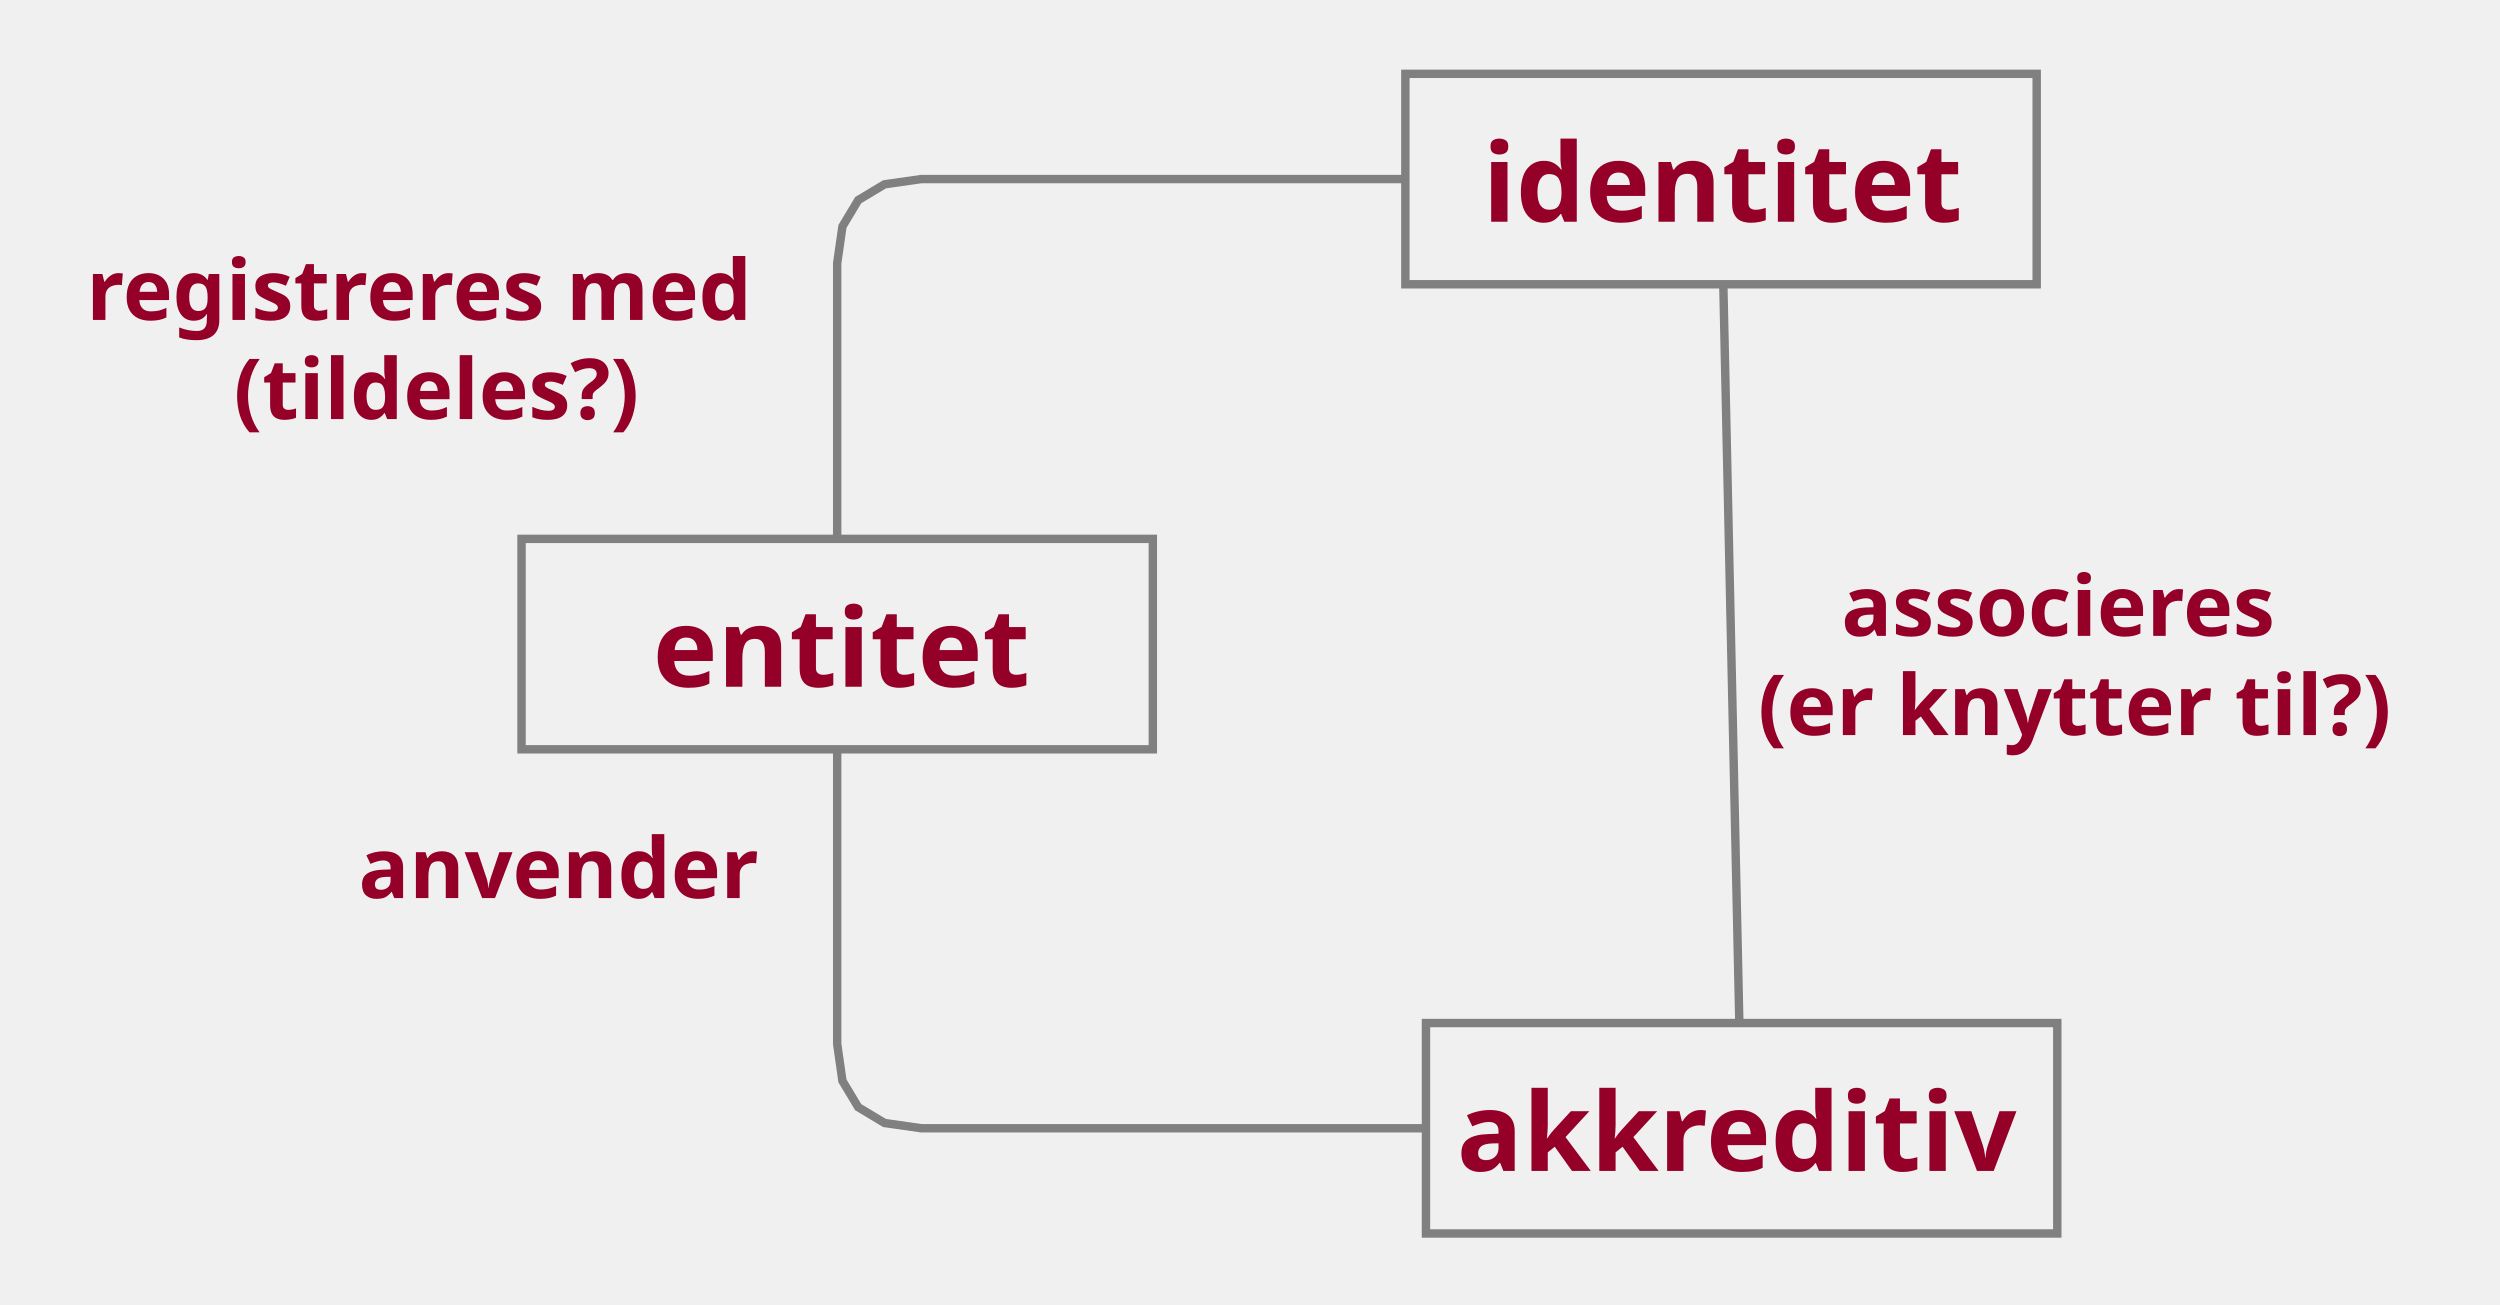
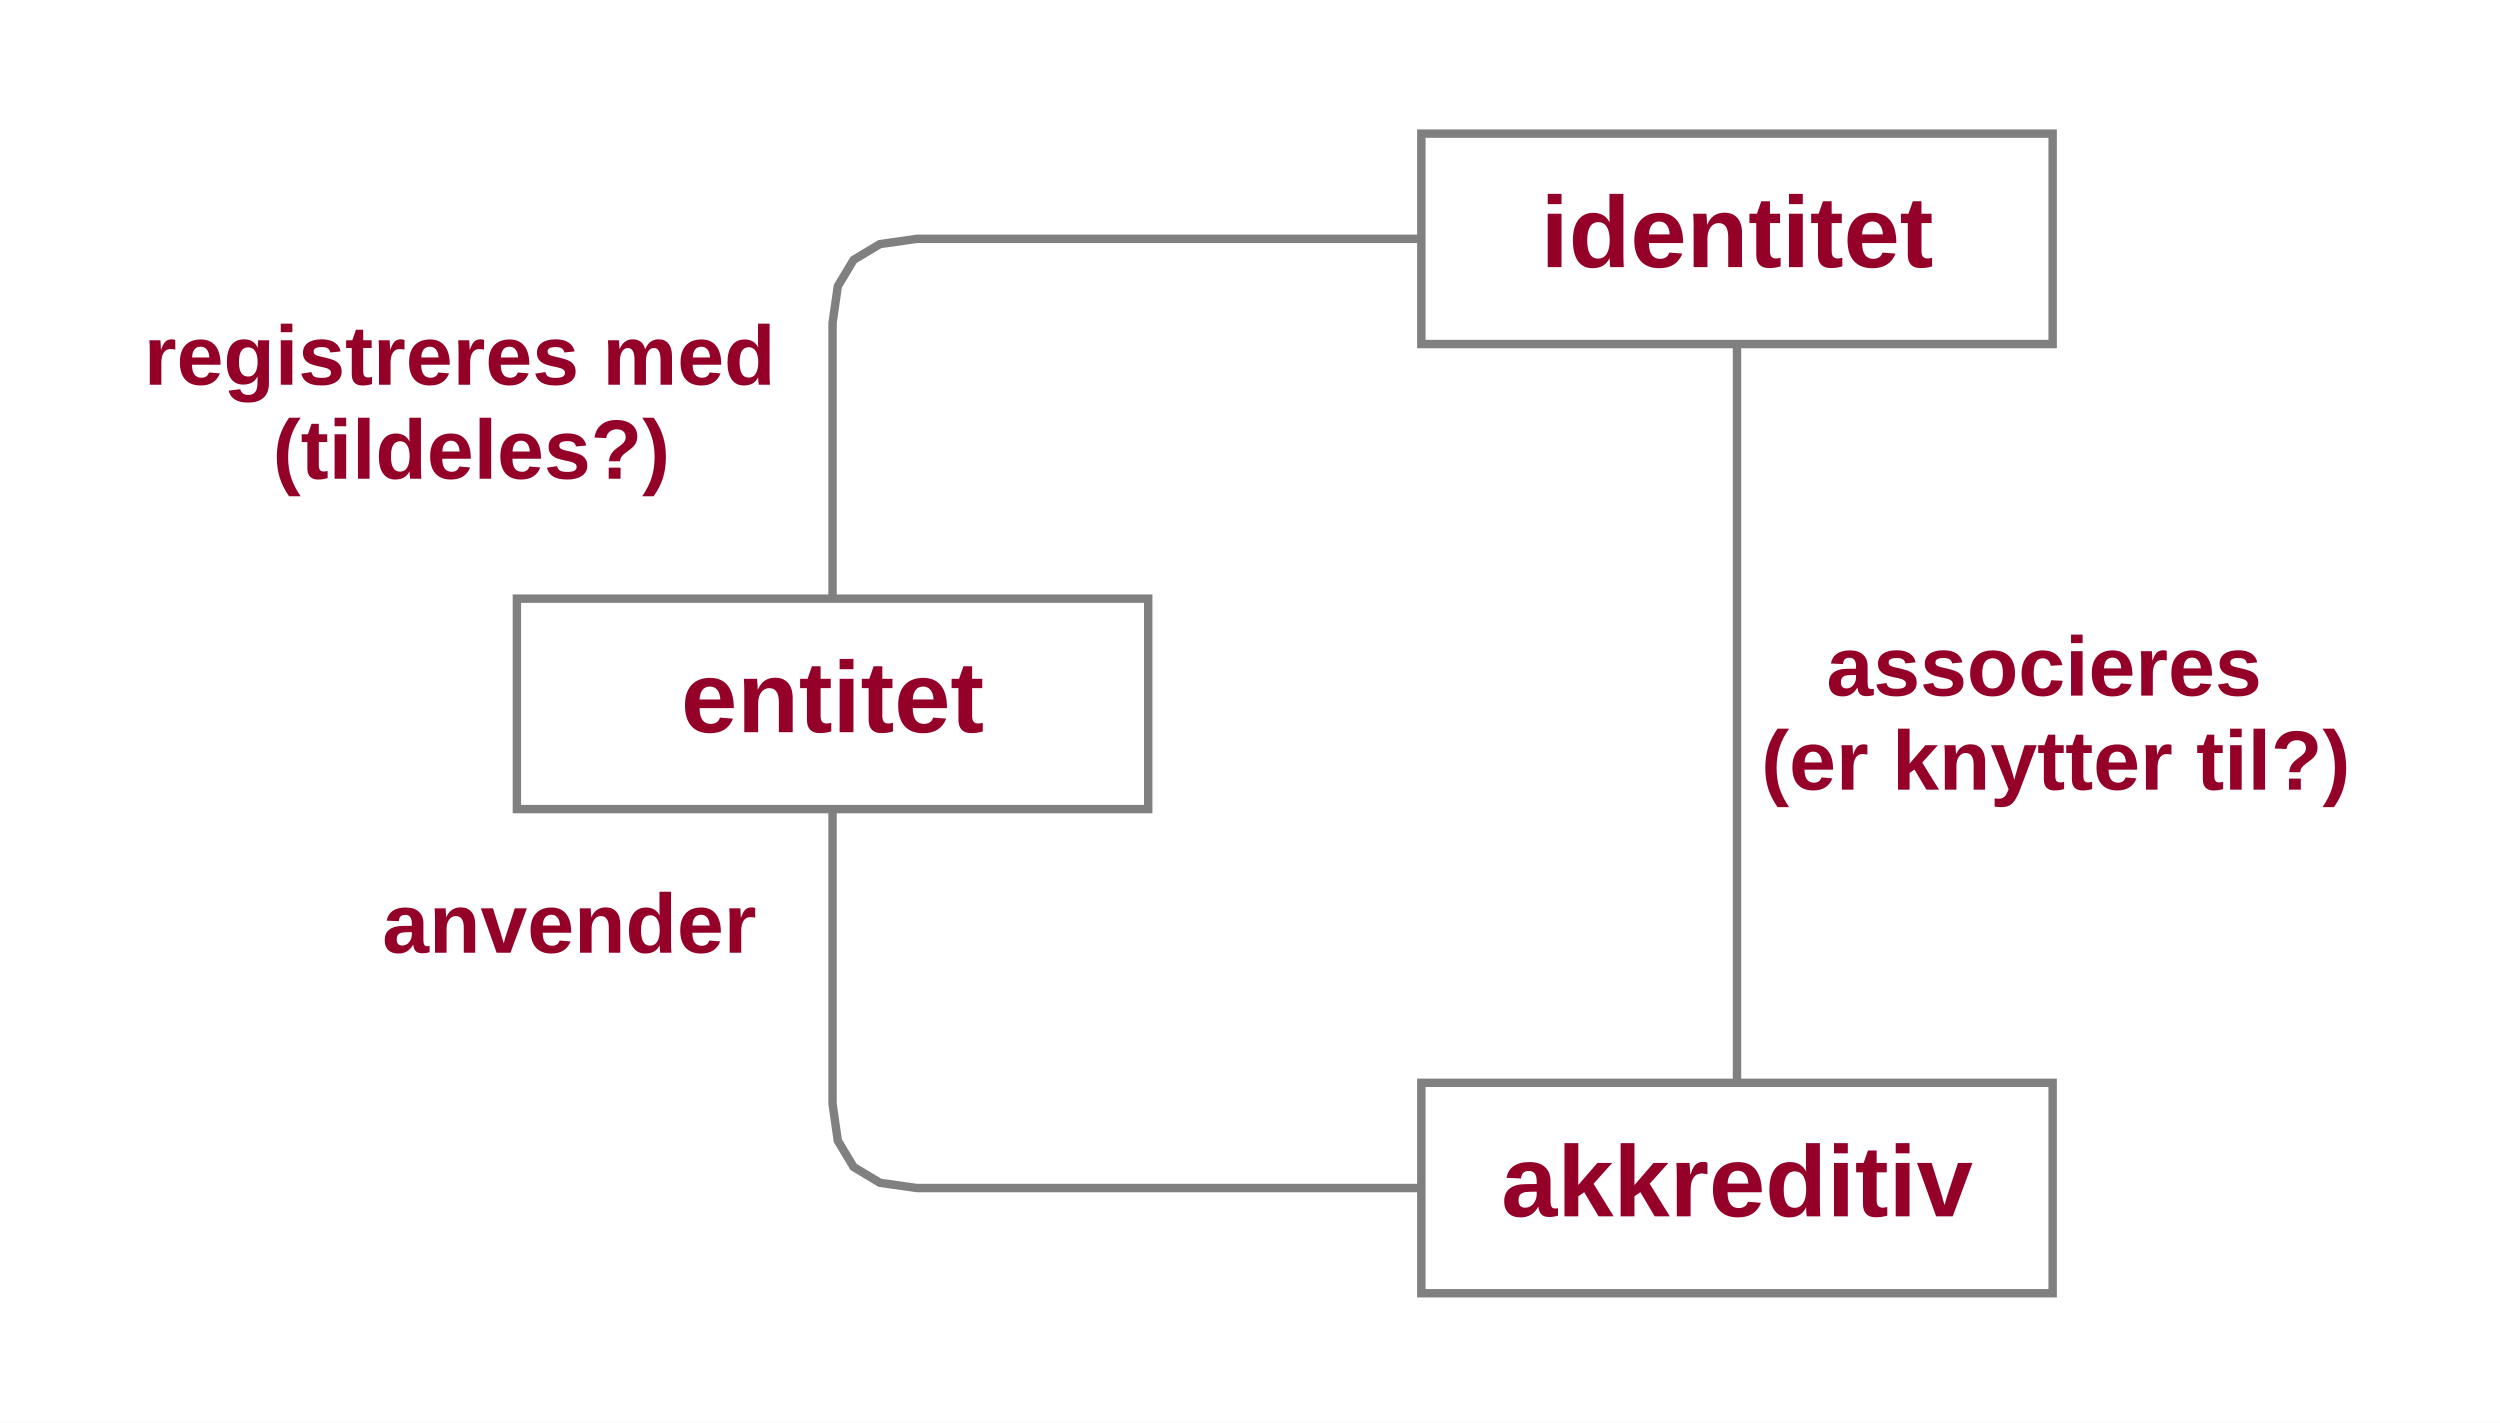
- <svg xmlns="http://www.w3.org/2000/svg" fill-opacity="1" color-rendering="auto" color-interpolation="auto" text-rendering="auto" stroke="black" stroke-linecap="square" width="594" stroke-miterlimit="10" shape-rendering="auto" stroke-opacity="1" fill="black" stroke-dasharray="none" font-weight="normal" stroke-width="1" height="310" font-family="'Dialog'" font-style="normal" stroke-linejoin="miter" font-size="12px" stroke-dashoffset="0" image-rendering="auto">
+ <svg xmlns="http://www.w3.org/2000/svg" fill-opacity="1" color-rendering="auto" color-interpolation="auto" text-rendering="auto" stroke="black" stroke-linecap="square" width="297" stroke-miterlimit="10" shape-rendering="auto" stroke-opacity="1" fill="black" stroke-dasharray="none" font-weight="normal" stroke-width="1" height="169" font-family="'Dialog'" font-style="normal" stroke-linejoin="miter" font-size="12px" stroke-dashoffset="0" image-rendering="auto">
  <defs id="genericDefs" />
  <g>
    <defs id="defs1">
      <clipPath clipPathUnits="userSpaceOnUse" id="clipPath1">
-         <path d="M0 0 L594 0 L594 310 L0 310 L0 0 Z" />
+         <path d="M0 0 L297 0 L297 169 L0 169 L0 0 Z" />
      </clipPath>
      <clipPath clipPathUnits="userSpaceOnUse" id="clipPath2">
-         <path d="M1703 1042 L2000 1042 L2000 1197 L1703 1197 L1703 1042 Z" />
+         <path d="M1696 986 L1993 986 L1993 1155 L1696 1155 L1696 986 Z" />
      </clipPath>
    </defs>
-     <g stroke-linecap="butt" transform="matrix(2,0,0,2,-3406,-2084)" fill="gray" text-rendering="geometricPrecision" shape-rendering="geometricPrecision" stroke="gray" stroke-miterlimit="1.45">
-       <rect fill="none" x="1764.958" width="75" height="25" y="1106.018" clip-path="url(#clipPath2)" />
+     <g fill="white" text-rendering="geometricPrecision" shape-rendering="geometricPrecision" transform="translate(-1696,-986)" stroke="white">
+       <rect x="1696" width="297" height="169" y="986" clip-path="url(#clipPath2)" stroke="none" />
    </g>
-     <g stroke-linecap="butt" font-size="13px" transform="matrix(2,0,0,2,-3406,-2084)" fill="rgb(148,0,39)" text-rendering="geometricPrecision" shape-rendering="geometricPrecision" stroke="rgb(148,0,39)" font-weight="bold" stroke-miterlimit="1.45">
-       <text x="1780.555" xml:space="preserve" y="1123.586" clip-path="url(#clipPath2)" stroke="none">entitet</text>
+     <g stroke-linecap="butt" transform="matrix(1,0,0,1,-1696,-986)" fill="gray" text-rendering="geometricPrecision" shape-rendering="geometricPrecision" stroke="gray" stroke-miterlimit="1.45">
+       <rect fill="none" x="1757.407" width="75" height="25" y="1057.12" clip-path="url(#clipPath2)" />
    </g>
-     <g stroke-linecap="butt" transform="matrix(2,0,0,2,-3406,-2084)" fill="gray" text-rendering="geometricPrecision" shape-rendering="geometricPrecision" stroke="gray" stroke-miterlimit="1.45">
-       <rect fill="none" x="1872.406" width="75" height="25" y="1163.537" clip-path="url(#clipPath2)" />
+     <g stroke-linecap="butt" transform="matrix(1,0,0,1,-1696,-986)" fill="rgb(148,0,39)" text-rendering="geometricPrecision" font-family="'Arial'" shape-rendering="geometricPrecision" stroke="rgb(148,0,39)" font-weight="bold" stroke-miterlimit="1.45">
+       <text x="1776.907" xml:space="preserve" y="1072.984" clip-path="url(#clipPath2)" stroke="none">entitet</text>
    </g>
-     <g stroke-linecap="butt" font-size="13px" transform="matrix(2,0,0,2,-3406,-2084)" fill="rgb(148,0,39)" text-rendering="geometricPrecision" shape-rendering="geometricPrecision" stroke="rgb(148,0,39)" font-weight="bold" stroke-miterlimit="1.45">
-       <text x="1876.069" xml:space="preserve" y="1181.105" clip-path="url(#clipPath2)" stroke="none">akkreditiv</text>
+     <g stroke-linecap="butt" transform="matrix(1,0,0,1,-1696,-986)" fill="gray" text-rendering="geometricPrecision" shape-rendering="geometricPrecision" stroke="gray" stroke-miterlimit="1.45">
+       <rect fill="none" x="1864.855" width="75" height="25" y="1114.639" clip-path="url(#clipPath2)" />
    </g>
-     <g stroke-linecap="butt" transform="matrix(2,0,0,2,-3406,-2084)" fill="gray" text-rendering="geometricPrecision" shape-rendering="geometricPrecision" stroke="gray" stroke-miterlimit="1.45">
-       <rect fill="none" x="1869.958" width="75" height="25" y="1050.771" clip-path="url(#clipPath2)" />
+     <g stroke-linecap="butt" transform="matrix(1,0,0,1,-1696,-986)" fill="rgb(148,0,39)" text-rendering="geometricPrecision" font-family="'Arial'" shape-rendering="geometricPrecision" stroke="rgb(148,0,39)" font-weight="bold" stroke-miterlimit="1.45">
+       <text x="1874.338" xml:space="preserve" y="1130.503" clip-path="url(#clipPath2)" stroke="none">akkreditiv</text>
    </g>
-     <g stroke-linecap="butt" font-size="13px" transform="matrix(2,0,0,2,-3406,-2084)" fill="rgb(148,0,39)" text-rendering="geometricPrecision" shape-rendering="geometricPrecision" stroke="rgb(148,0,39)" font-weight="bold" stroke-miterlimit="1.45">
-       <text x="1879.135" xml:space="preserve" y="1068.339" clip-path="url(#clipPath2)" stroke="none">identitet</text>
+     <g stroke-linecap="butt" transform="matrix(1,0,0,1,-1696,-986)" fill="gray" text-rendering="geometricPrecision" shape-rendering="geometricPrecision" stroke="gray" stroke-miterlimit="1.45">
+       <rect fill="none" x="1864.855" width="75" height="25" y="1001.874" clip-path="url(#clipPath2)" />
    </g>
-     <g stroke-linecap="butt" transform="matrix(2,0,0,2,-3406,-2084)" fill="gray" text-rendering="geometricPrecision" shape-rendering="geometricPrecision" stroke="gray" stroke-miterlimit="1.45">
-       <path fill="none" d="M1872.419 1176.037 L1812.458 1176.037 L1808.083 1175.412 L1804.958 1173.537 L1803.083 1170.412 L1802.458 1166.037 L1802.458 1131.016" clip-path="url(#clipPath2)" />
+     <g stroke-linecap="butt" transform="matrix(1,0,0,1,-1696,-986)" fill="rgb(148,0,39)" text-rendering="geometricPrecision" font-family="'Arial'" shape-rendering="geometricPrecision" stroke="rgb(148,0,39)" font-weight="bold" stroke-miterlimit="1.45">
+       <text x="1879.023" xml:space="preserve" y="1017.737" clip-path="url(#clipPath2)" stroke="none">identitet</text>
    </g>
-     <g stroke-linecap="butt" font-size="10px" transform="matrix(2,0,0,2,-3406,-2084)" fill="rgb(148,0,39)" text-rendering="geometricPrecision" shape-rendering="geometricPrecision" stroke="rgb(148,0,39)" font-weight="bold" stroke-miterlimit="1.45">
-       <text x="1745.588" xml:space="preserve" y="1148.69" clip-path="url(#clipPath2)" stroke="none">anvender</text>
+     <g stroke-linecap="butt" transform="matrix(1,0,0,1,-1696,-986)" fill="gray" text-rendering="geometricPrecision" shape-rendering="geometricPrecision" stroke="gray" stroke-miterlimit="1.45">
+       <path fill="none" d="M1864.869 1127.139 L1804.907 1127.139 L1800.532 1126.514 L1797.407 1124.639 L1795.532 1121.514 L1794.907 1117.139 L1794.907 1082.118" clip-path="url(#clipPath2)" />
    </g>
-     <g stroke-linecap="butt" transform="matrix(2,0,0,2,-3406,-2084)" fill="gray" text-rendering="geometricPrecision" shape-rendering="geometricPrecision" stroke="gray" stroke-miterlimit="1.45">
-       <path fill="none" d="M1802.458 1106.007 L1802.458 1073.271 L1803.083 1068.896 L1804.958 1065.771 L1808.083 1063.896 L1812.458 1063.271 L1869.954 1063.271" clip-path="url(#clipPath2)" />
+     <g stroke-linecap="butt" font-size="10px" transform="matrix(1,0,0,1,-1696,-986)" fill="rgb(148,0,39)" text-rendering="geometricPrecision" font-family="'Arial'" shape-rendering="geometricPrecision" stroke="rgb(148,0,39)" font-weight="bold" stroke-miterlimit="1.45">
+       <text x="1741.411" xml:space="preserve" y="1099.187" clip-path="url(#clipPath2)" stroke="none">anvender</text>
    </g>
-     <g stroke-linecap="butt" font-size="10px" transform="matrix(2,0,0,2,-3406,-2084)" fill="rgb(148,0,39)" text-rendering="geometricPrecision" shape-rendering="geometricPrecision" stroke="rgb(148,0,39)" font-weight="bold" stroke-miterlimit="1.45">
-       <text x="1713.258" xml:space="preserve" y="1080.006" clip-path="url(#clipPath2)" stroke="none">registreres med </text>
-       <text x="1730.763" xml:space="preserve" y="1091.783" clip-path="url(#clipPath2)" stroke="none">(tildeles?)</text>
+     <g stroke-linecap="butt" transform="matrix(1,0,0,1,-1696,-986)" fill="gray" text-rendering="geometricPrecision" shape-rendering="geometricPrecision" stroke="gray" stroke-miterlimit="1.45">
+       <path fill="none" d="M1794.907 1057.109 L1794.907 1024.373 L1795.532 1019.999 L1797.407 1016.874 L1800.532 1014.999 L1804.907 1014.374 L1864.869 1014.374" clip-path="url(#clipPath2)" />
    </g>
-     <g stroke-linecap="butt" transform="matrix(2,0,0,2,-3406,-2084)" fill="gray" text-rendering="geometricPrecision" shape-rendering="geometricPrecision" stroke="gray" stroke-miterlimit="1.45">
-       <path fill="none" d="M1909.633 1163.51 L1907.729 1075.752" clip-path="url(#clipPath2)" />
+     <g stroke-linecap="butt" font-size="10px" transform="matrix(1,0,0,1,-1696,-986)" fill="rgb(148,0,39)" text-rendering="geometricPrecision" font-family="'Arial'" shape-rendering="geometricPrecision" stroke="rgb(148,0,39)" font-weight="bold" stroke-miterlimit="1.45">
+       <text x="1713.09" xml:space="preserve" y="1031.704" clip-path="url(#clipPath2)" stroke="none">registreres med </text>
+       <text x="1728.385" xml:space="preserve" y="1042.876" clip-path="url(#clipPath2)" stroke="none">(tildeles?)</text>
    </g>
-     <g stroke-linecap="butt" font-size="10px" transform="matrix(2,0,0,2,-3406,-2084)" fill="rgb(148,0,39)" text-rendering="geometricPrecision" shape-rendering="geometricPrecision" stroke="rgb(148,0,39)" font-weight="bold" stroke-miterlimit="1.45">
-       <text x="1921.751" xml:space="preserve" y="1117.544" clip-path="url(#clipPath2)" stroke="none">associeres </text>
-       <text x="1911.846" xml:space="preserve" y="1129.322" clip-path="url(#clipPath2)" stroke="none">(er knytter til?)</text>
+     <g stroke-linecap="butt" transform="matrix(1,0,0,1,-1696,-986)" fill="gray" text-rendering="geometricPrecision" shape-rendering="geometricPrecision" stroke="gray" stroke-miterlimit="1.45">
+       <path fill="none" d="M1902.355 1114.613 L1902.355 1026.854" clip-path="url(#clipPath2)" />
+     </g>
+     <g stroke-linecap="butt" font-size="10px" transform="matrix(1,0,0,1,-1696,-986)" fill="rgb(148,0,39)" text-rendering="geometricPrecision" font-family="'Arial'" shape-rendering="geometricPrecision" stroke="rgb(148,0,39)" font-weight="bold" stroke-miterlimit="1.45">
+       <text x="1912.981" xml:space="preserve" y="1068.637" clip-path="url(#clipPath2)" stroke="none">associeres </text>
+       <text x="1905.22" xml:space="preserve" y="1079.809" clip-path="url(#clipPath2)" stroke="none">(er knytter til?)</text>
    </g>
  </g>
</svg>
